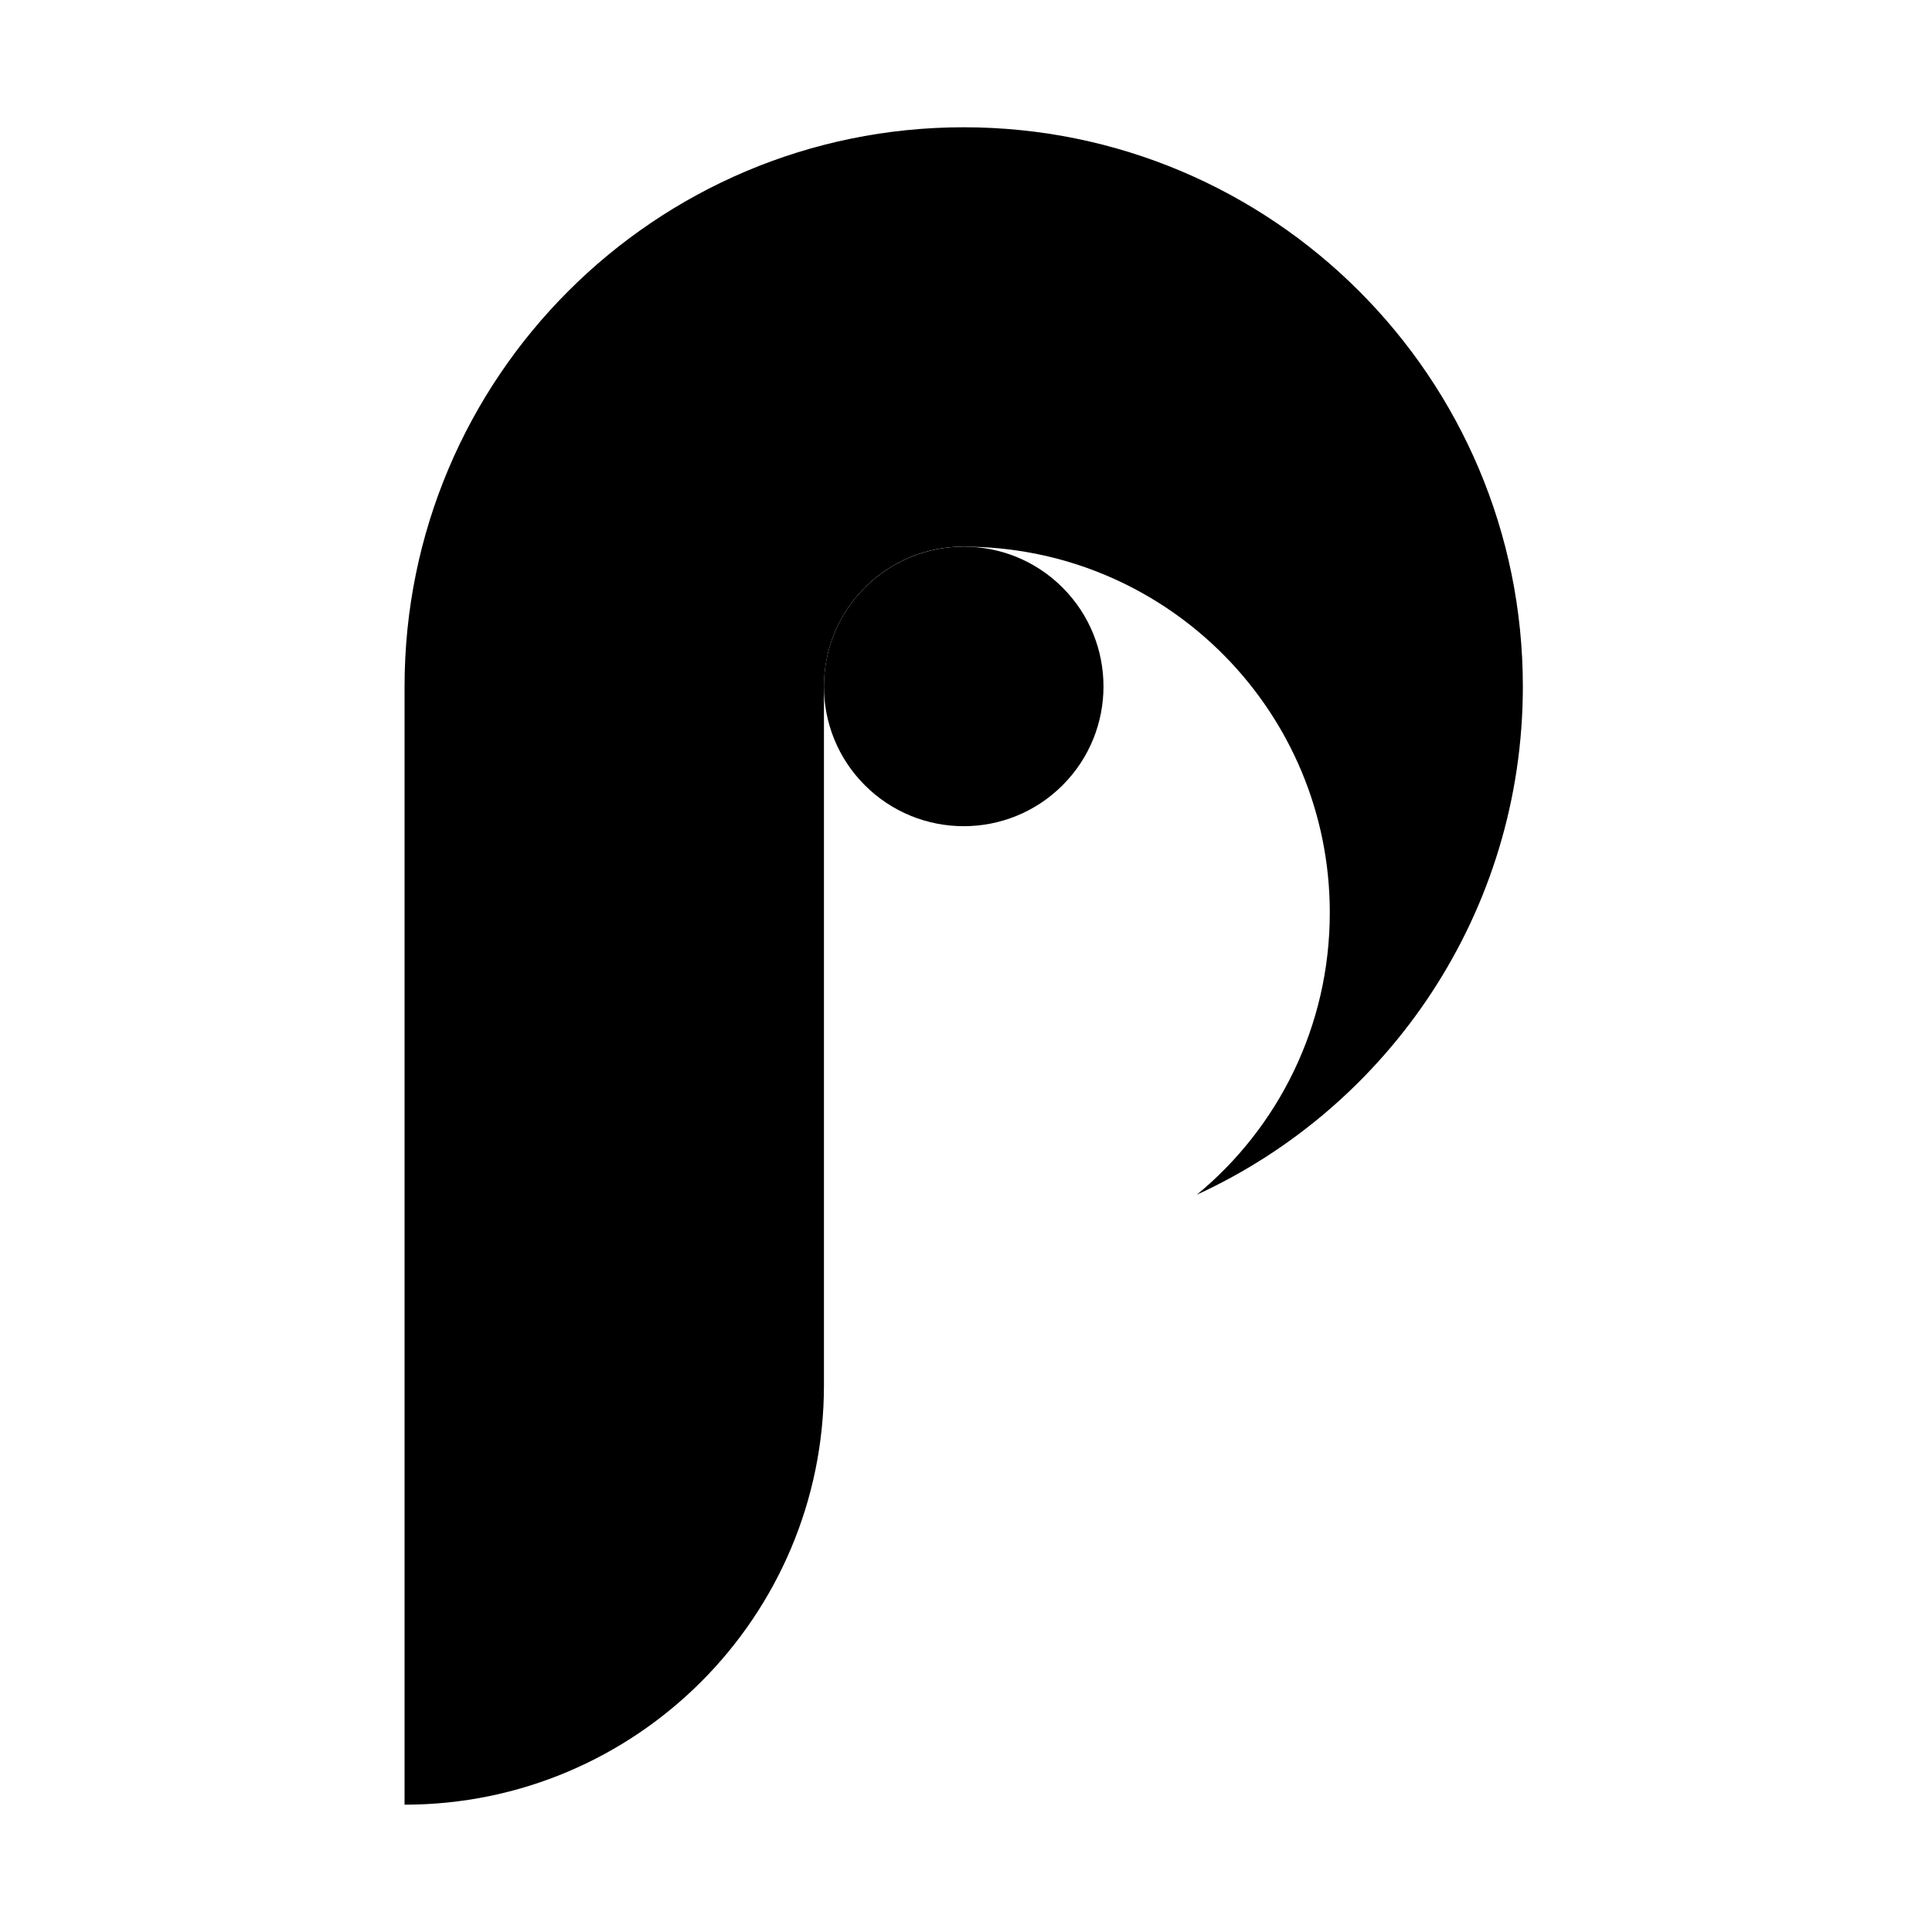
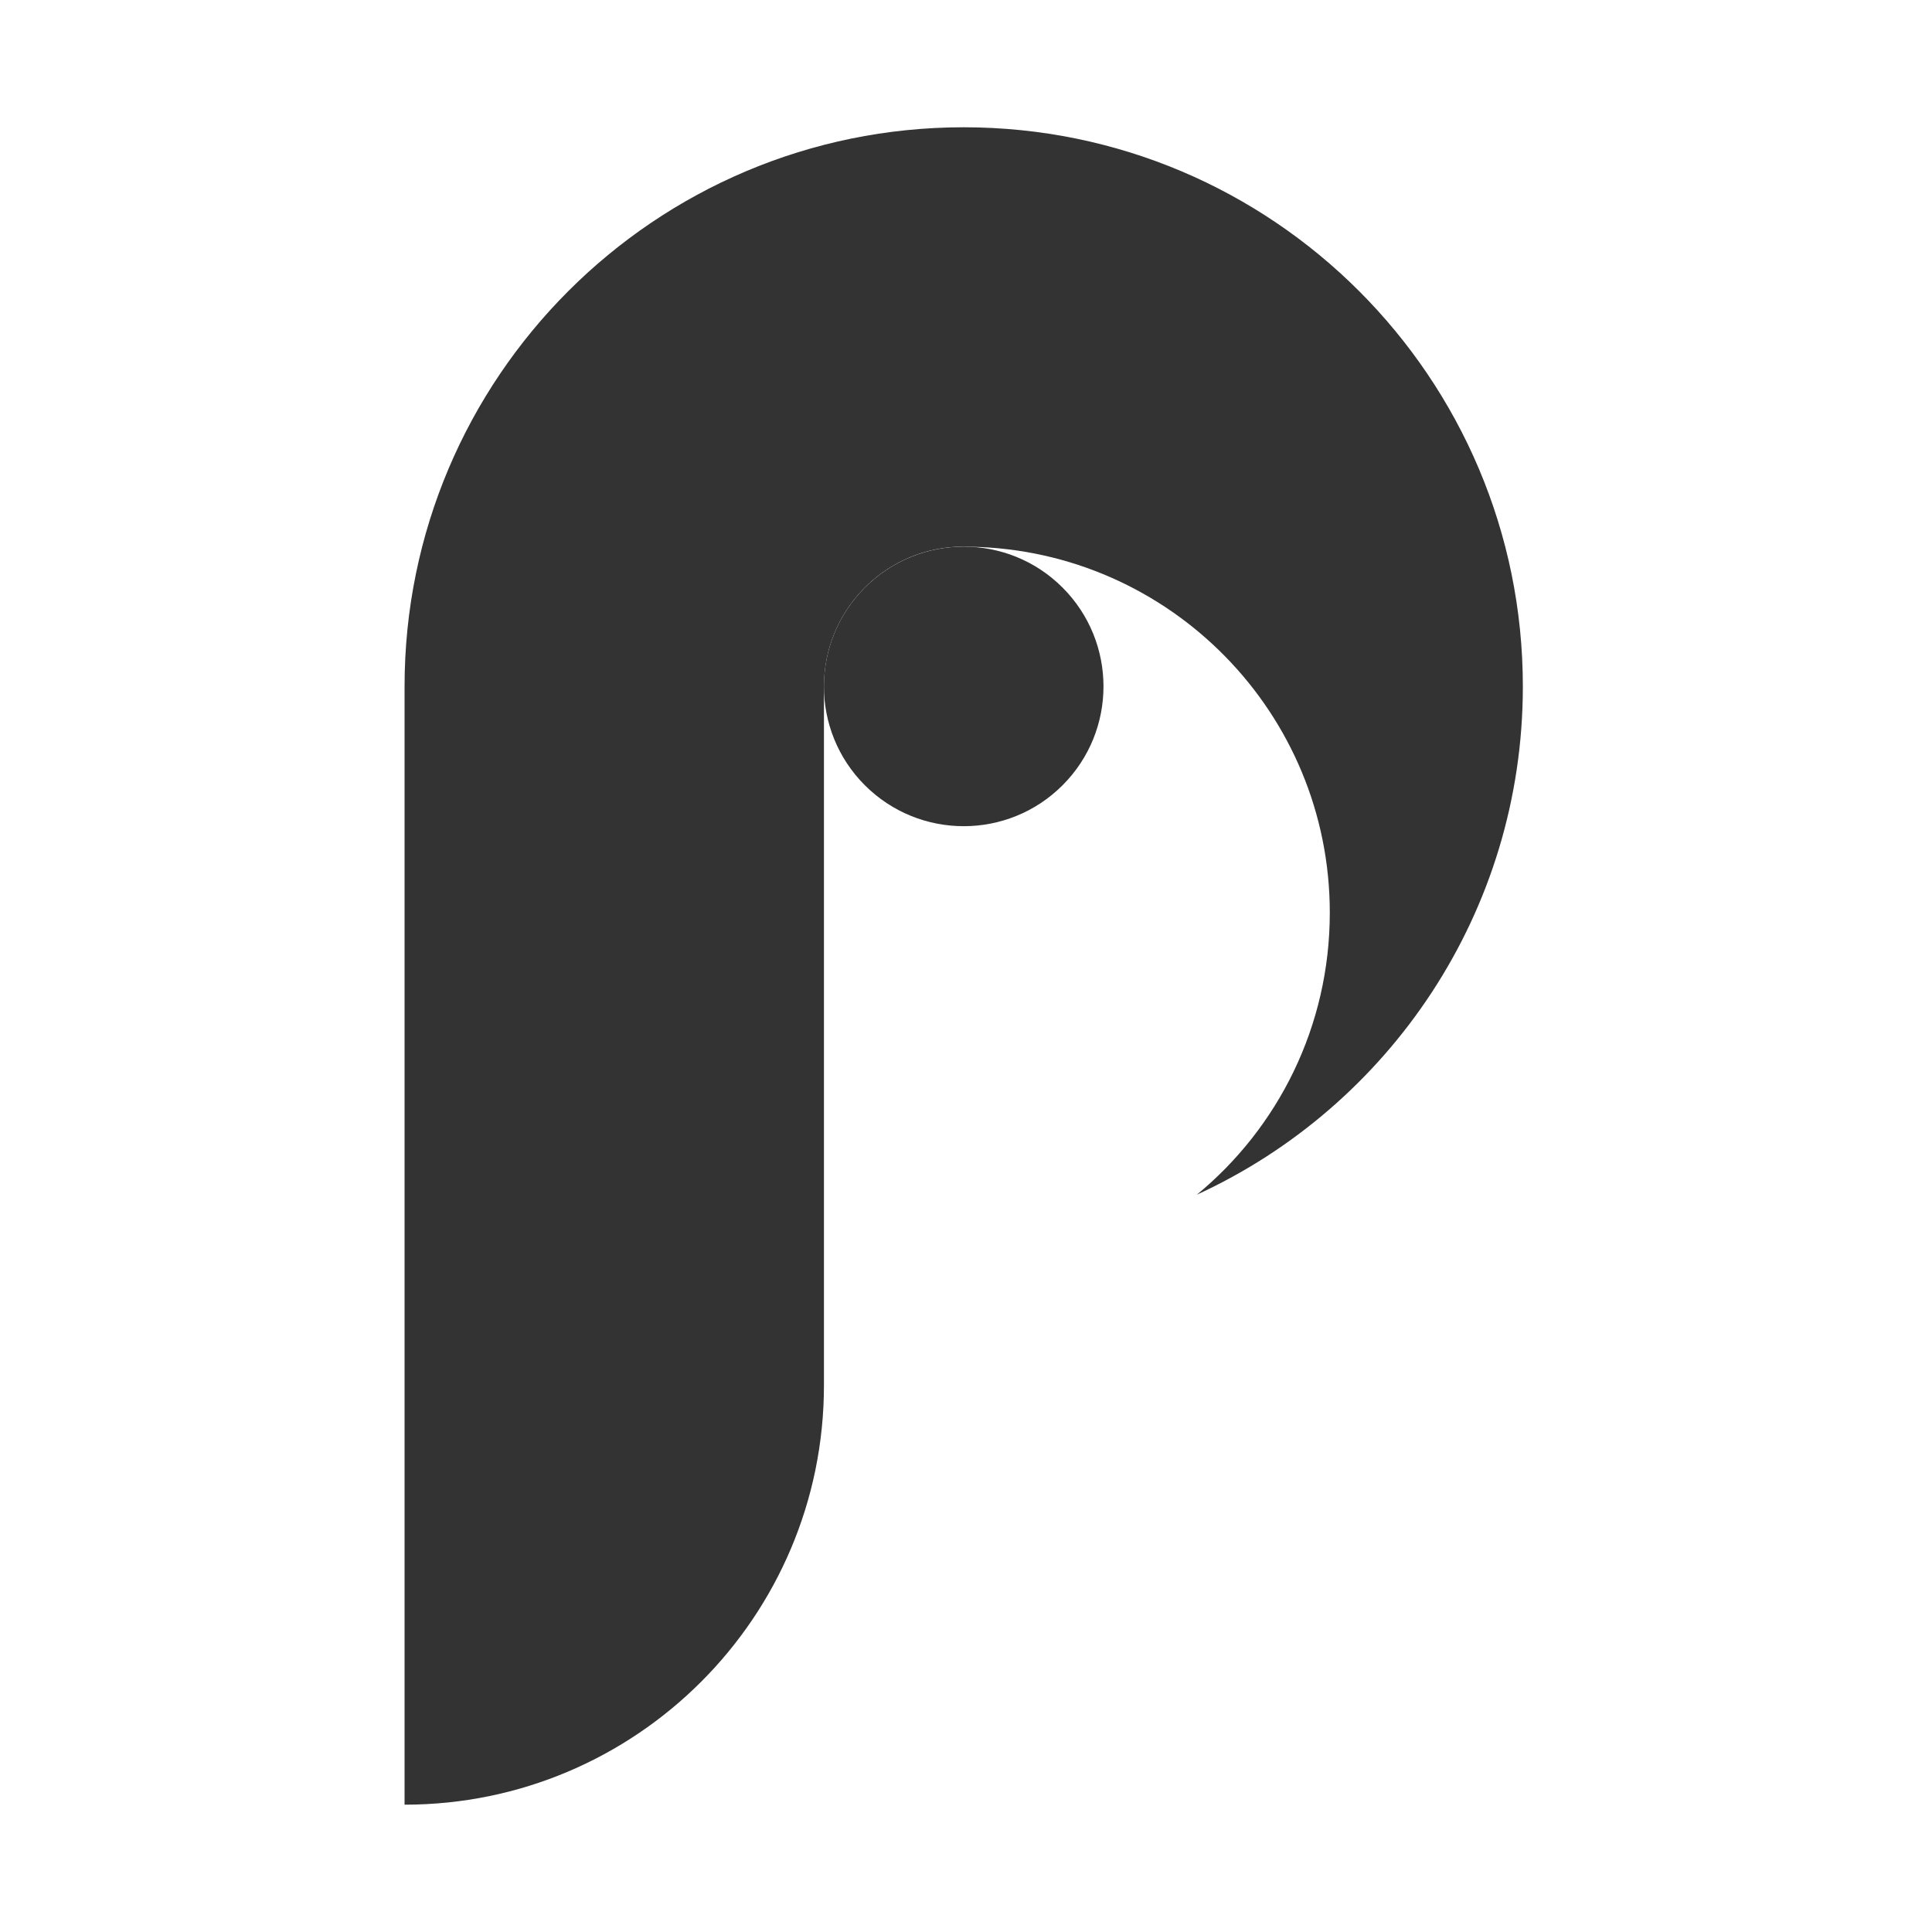
<svg xmlns="http://www.w3.org/2000/svg" width="40" height="40" viewBox="0 0 40 40" fill="none">
-   <path d="M31.529 14.212C31.529 18.882 28.762 22.908 24.779 24.735C26.461 23.35 27.532 21.248 27.532 18.896C27.532 14.764 24.226 11.404 20.112 11.32C20.057 11.317 20.008 11.317 19.953 11.317C19.898 11.317 19.849 11.317 19.794 11.32C18.267 11.403 17.059 12.666 17.059 14.211V28.681C17.059 33.475 13.17 37.364 8.376 37.364V14.212C8.376 7.819 13.56 2.635 19.953 2.635C26.345 2.635 31.529 7.819 31.529 14.212Z" fill="black" />
-   <path d="M21.999 16.258C23.129 15.128 23.129 13.296 21.999 12.165C20.869 11.035 19.037 11.035 17.906 12.165C16.776 13.296 16.776 15.128 17.906 16.258C19.037 17.388 20.869 17.388 21.999 16.258Z" fill="black" />
+   <path d="M31.529 14.212C31.529 18.882 28.762 22.908 24.779 24.735C26.461 23.35 27.532 21.248 27.532 18.896C27.532 14.764 24.226 11.404 20.112 11.32C20.057 11.317 20.008 11.317 19.953 11.317C19.898 11.317 19.849 11.317 19.794 11.32C18.267 11.403 17.059 12.666 17.059 14.211V28.681C17.059 33.475 13.17 37.364 8.376 37.364V14.212C8.376 7.819 13.56 2.635 19.953 2.635C26.345 2.635 31.529 7.819 31.529 14.212Z" fill="#333" />
+   <path d="M21.999 16.258C23.129 15.128 23.129 13.296 21.999 12.165C20.869 11.035 19.037 11.035 17.906 12.165C16.776 13.296 16.776 15.128 17.906 16.258C19.037 17.388 20.869 17.388 21.999 16.258Z" fill="#333" />
</svg>
